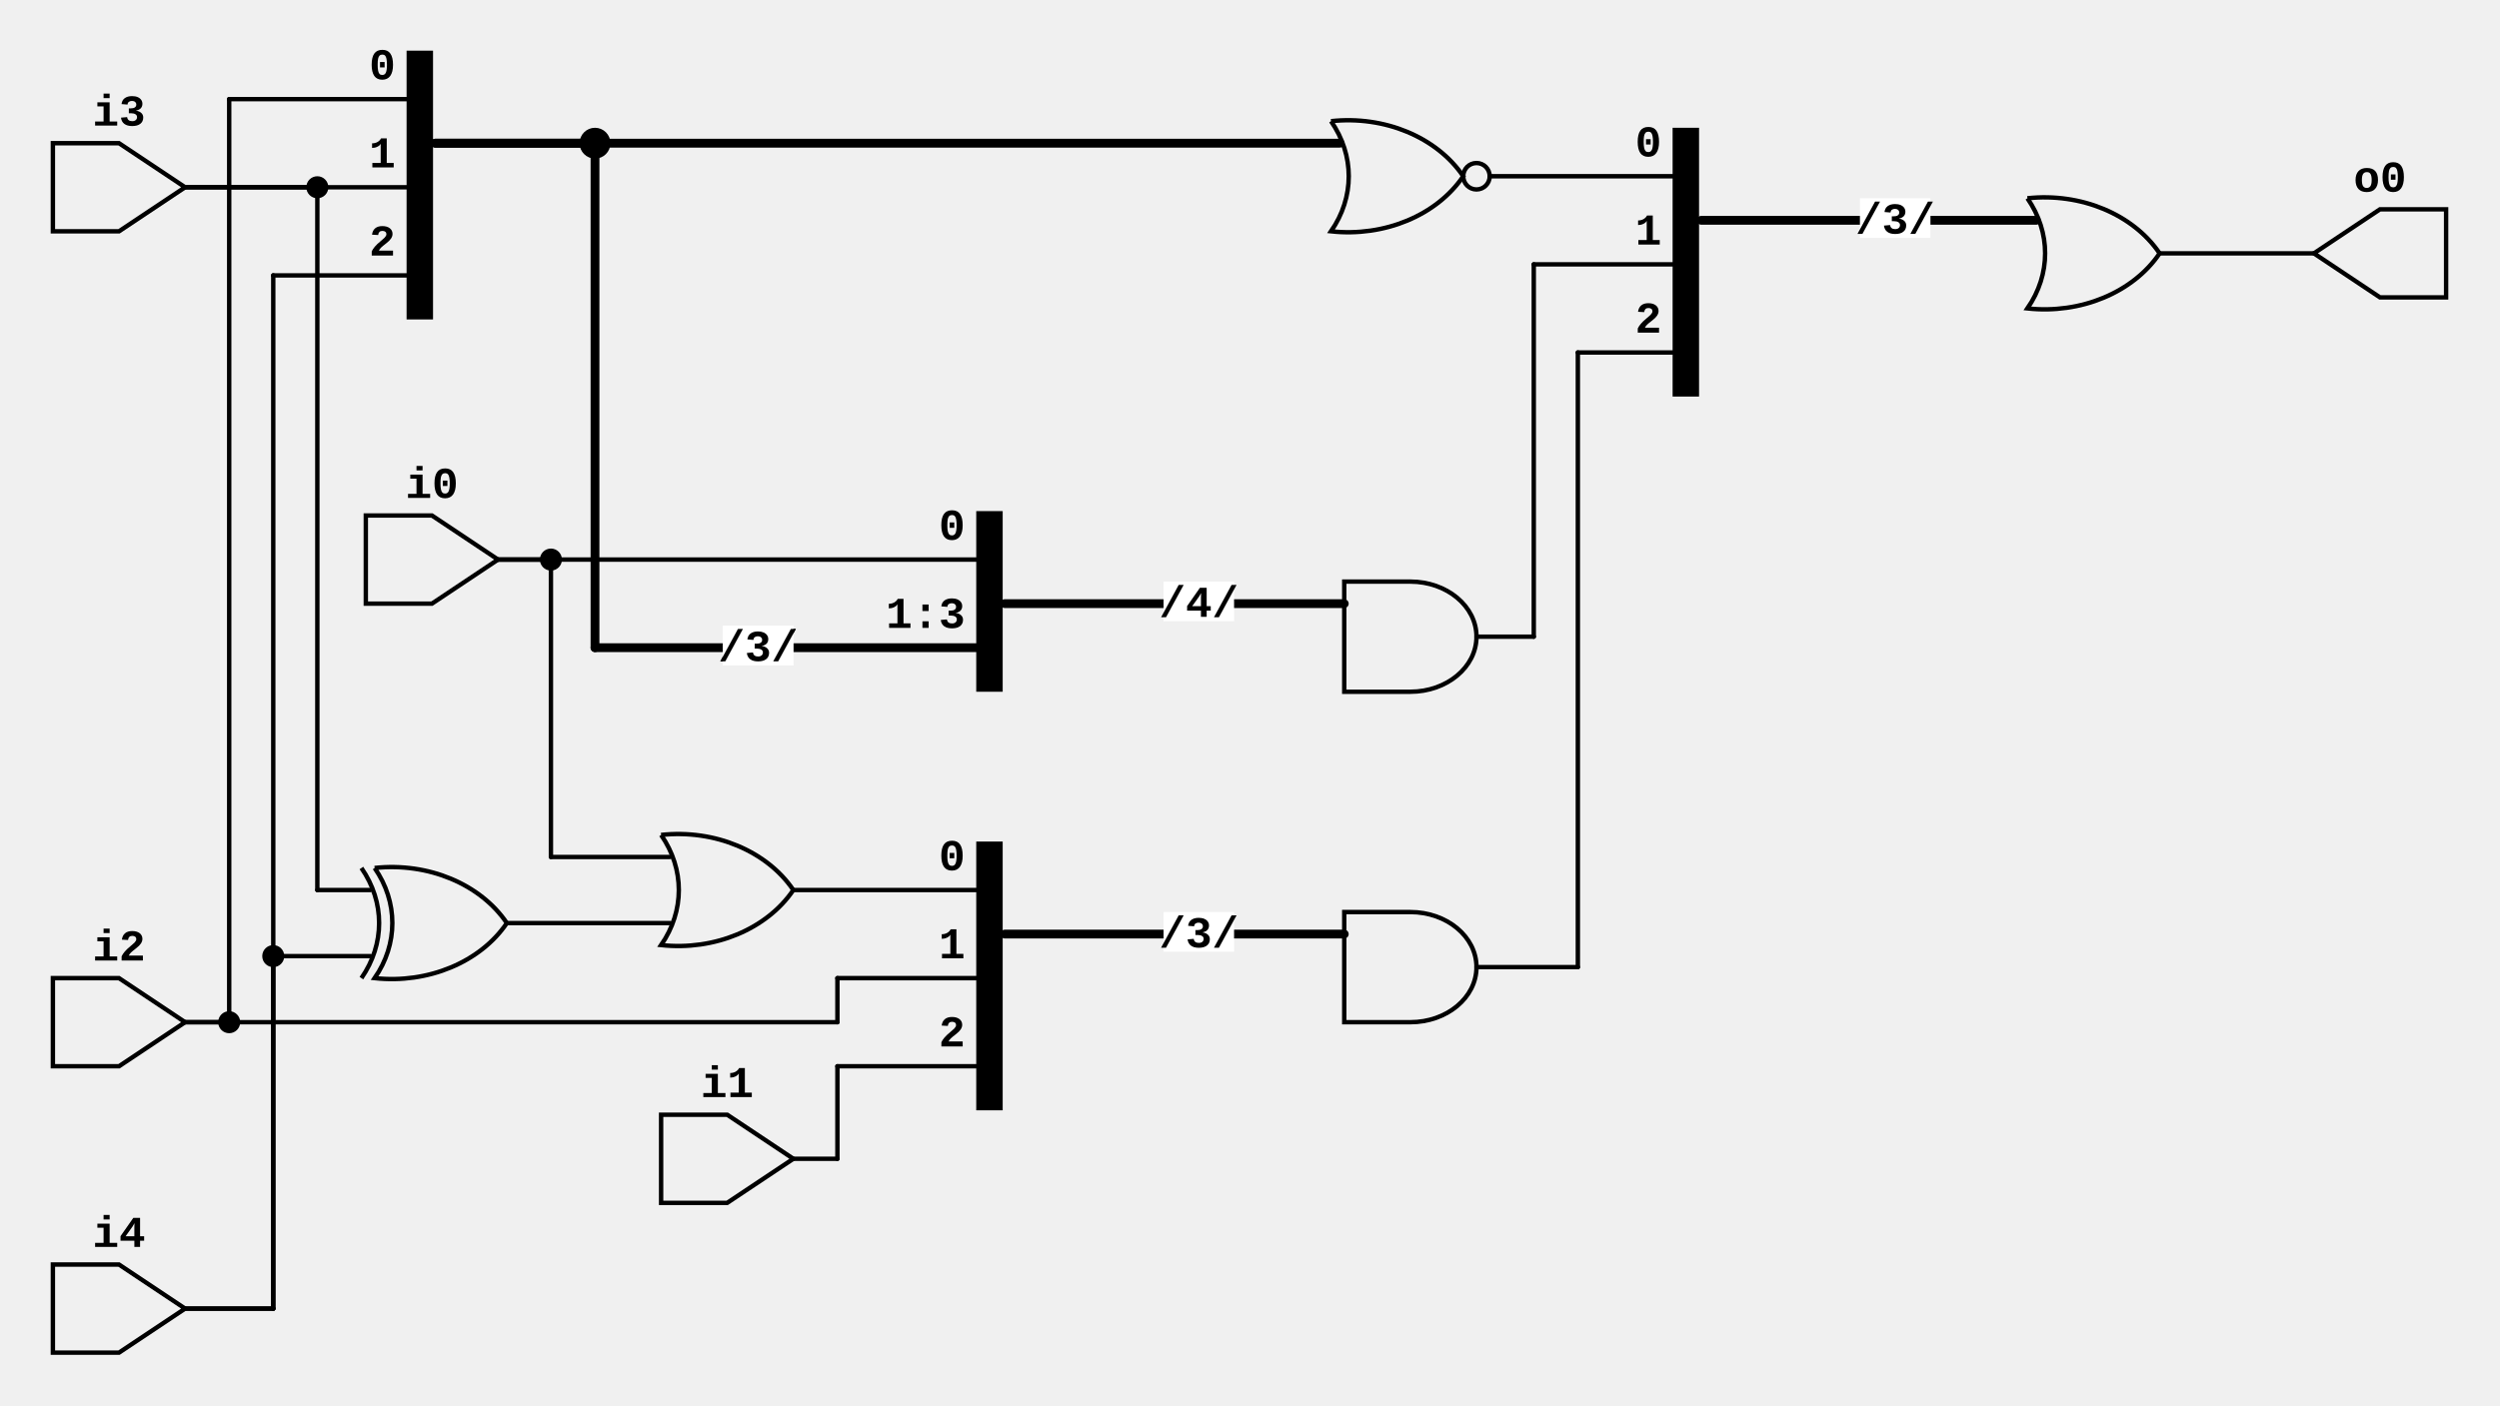
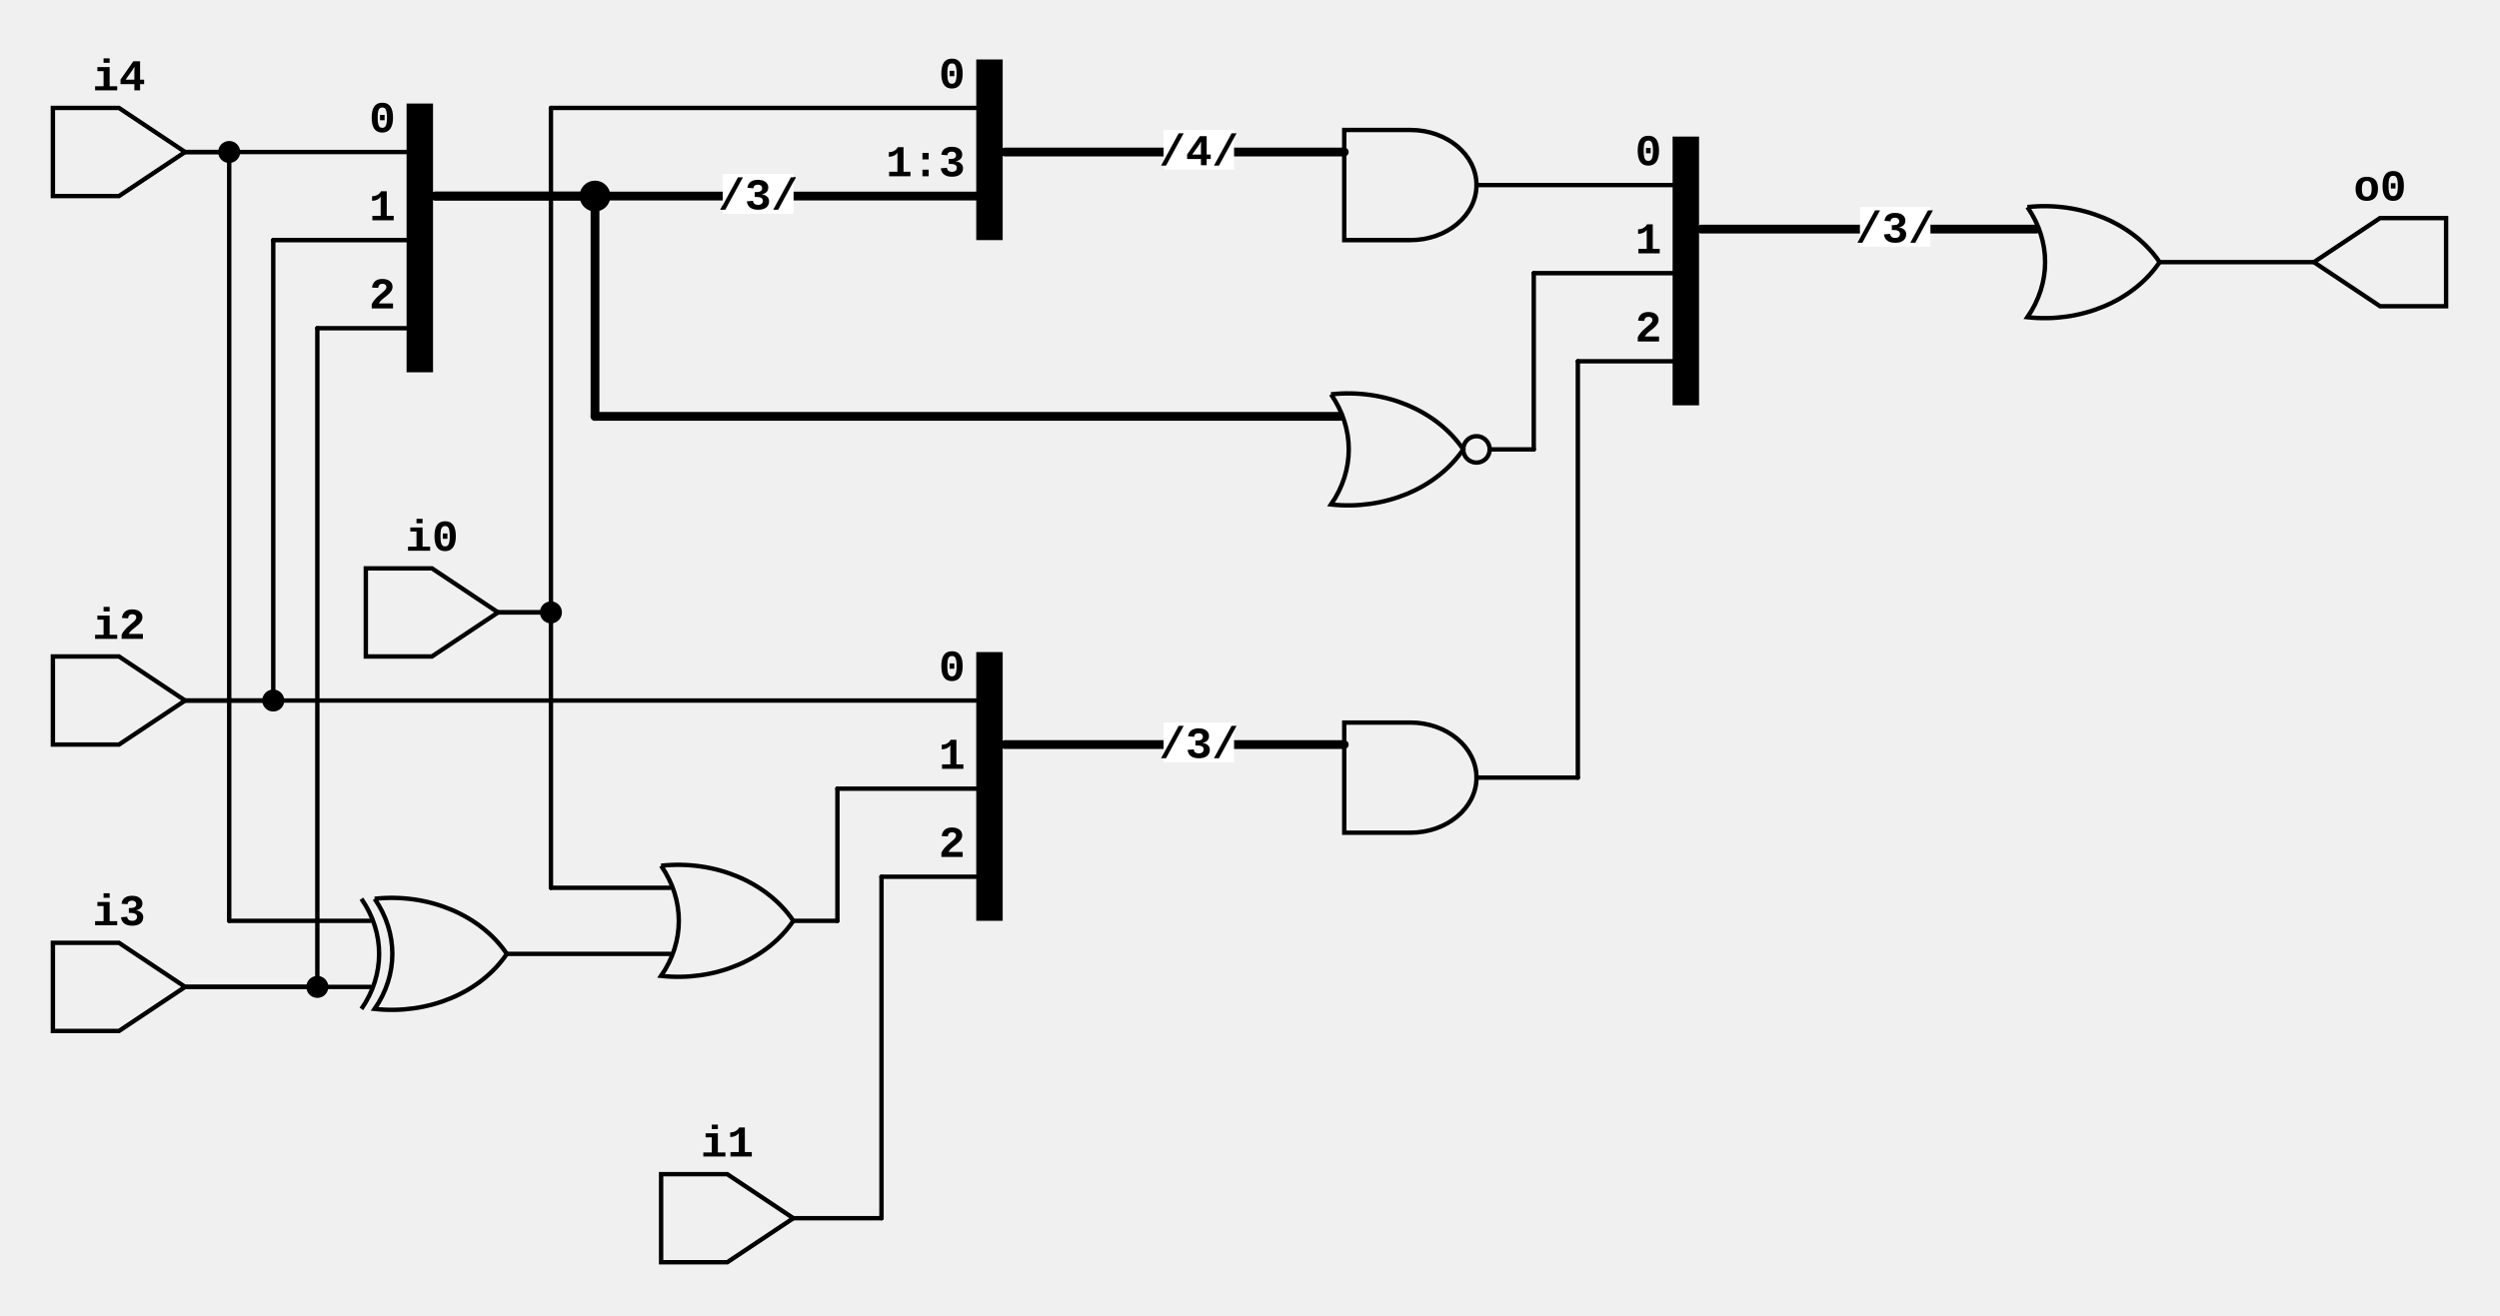
- <svg xmlns="http://www.w3.org/2000/svg" xmlns:ns1="https://github.com/nturley/netlistsvg" width="567" height="319">
+ <svg xmlns="http://www.w3.org/2000/svg" xmlns:ns1="https://github.com/nturley/netlistsvg" width="567" height="298.5">
  <style>svg {
  stroke:#000;
  fill:none;
}
text {
  fill:#000;
  stroke:none;
  font-size:10px;
  font-weight: bold;
  font-family: "Courier New", monospace;
}
line {
    stroke-linecap: round;
}
.nodelabel {
  text-anchor: middle;
}
.inputPortLabel {
  text-anchor: end;
}
.splitjoinBody {
  fill:#000;
}</style>
-   <g ns1:type="and" transform="translate(305,132)" ns1:width="30" ns1:height="25" id="cell_And$3">
+   <g ns1:type="and" transform="translate(305,29.5)" ns1:width="30" ns1:height="25" id="cell_And$3">
    <ns1:alias val="$and" />
    <ns1:alias val="$logic_and" />
    <ns1:alias val="$_AND_" />
    <ns1:alias val="$reduce_and" />
    <path d="M0,0 L0,25 L15,25 A15 12.5 0 0 0 15,0 Z" class="cell_And$3" />
    <g ns1:x="0" ns1:y="5" ns1:pid="A" />
    <g ns1:x="0" ns1:y="20" ns1:pid="B" />
    <g ns1:x="30" ns1:y="12.5" ns1:pid="Y" />
  </g>
-   <g ns1:type="or" transform="translate(150,189.5)" ns1:width="30" ns1:height="25" id="cell_Or$8">
+   <g ns1:type="or" transform="translate(150,196.5)" ns1:width="30" ns1:height="25" id="cell_Or$8">
    <ns1:alias val="$or" />
    <ns1:alias val="$logic_or" />
    <ns1:alias val="$_OR_" />
    <ns1:alias val="$reduce_or" />
    <ns1:alias val="$reduce_bool" />
    <path d="M0,0 A30 25 0 0 1 0,25 A30 25 0 0 0 30,12.5 A30 25 0 0 0 0,0" class="cell_Or$8" />
    <g ns1:x="2" ns1:y="5" ns1:pid="A" />
    <g ns1:x="2" ns1:y="20" ns1:pid="B" />
    <g ns1:x="30" ns1:y="12.5" ns1:pid="Y" />
  </g>
-   <g ns1:type="and" transform="translate(305,207)" ns1:width="30" ns1:height="25" id="cell_And$10">
+   <g ns1:type="and" transform="translate(305,164)" ns1:width="30" ns1:height="25" id="cell_And$10">
    <ns1:alias val="$and" />
    <ns1:alias val="$logic_and" />
    <ns1:alias val="$_AND_" />
    <ns1:alias val="$reduce_and" />
    <path d="M0,0 L0,25 L15,25 A15 12.5 0 0 0 15,0 Z" class="cell_And$10" />
    <g ns1:x="0" ns1:y="5" ns1:pid="A" />
    <g ns1:x="0" ns1:y="20" ns1:pid="B" />
    <g ns1:x="30" ns1:y="12.5" ns1:pid="Y" />
  </g>
-   <g ns1:type="reduce_nor" transform="translate(302,27.5)" ns1:width="33" ns1:height="25" id="cell_Nor$6">
+   <g ns1:type="reduce_nor" transform="translate(302,89.5)" ns1:width="33" ns1:height="25" id="cell_Nor$6">
    <ns1:alias val="$nor" />
    <ns1:alias val="$reduce_nor" />
    <ns1:alias val="$_NOR_" />
    <ns1:alias val="$_ORNOT_" />
    <path d="M0,0 A30 25 0 0 1 0,25 A30 25 0 0 0 30,12.5 A30 25 0 0 0 0,0" class="cell_Nor$6" />
    <circle cx="33" cy="12.5" r="3" class="cell_Nor$6" />
    <g ns1:x="2" ns1:y="5" ns1:pid="A" />
    <g ns1:x="2" ns1:y="20" ns1:pid="B" />
    <g ns1:x="36" ns1:y="12.5" ns1:pid="Y" />
  </g>
-   <g ns1:type="reduce_xor" transform="translate(82,197)" ns1:width="33" ns1:height="25" id="cell_Xor$4">
+   <g ns1:type="reduce_xor" transform="translate(82,204)" ns1:width="33" ns1:height="25" id="cell_Xor$4">
    <ns1:alias val="$xor" />
    <ns1:alias val="$reduce_xor" />
    <ns1:alias val="$_XOR_" />
    <path d="M3,0 A30 25 0 0 1 3,25 A30 25 0 0 0 33,12.5 A30 25 0 0 0 3,0" class="cell_Xor$4" />
    <path d="M0,0 A30 25 0 0 1 0,25" class="cell_Xor$4" />
    <g ns1:x="2" ns1:y="5" ns1:pid="A" />
    <g ns1:x="2" ns1:y="20" ns1:pid="B" />
    <g ns1:x="33" ns1:y="12.5" ns1:pid="Y" />
  </g>
-   <g ns1:type="or" transform="translate(460,45)" ns1:width="30" ns1:height="25" id="cell_Or$7">
+   <g ns1:type="or" transform="translate(460,47)" ns1:width="30" ns1:height="25" id="cell_Or$7">
    <ns1:alias val="$or" />
    <ns1:alias val="$logic_or" />
    <ns1:alias val="$_OR_" />
    <ns1:alias val="$reduce_or" />
    <ns1:alias val="$reduce_bool" />
    <path d="M0,0 A30 25 0 0 1 0,25 A30 25 0 0 0 30,12.5 A30 25 0 0 0 0,0" class="cell_Or$7" />
    <g ns1:x="2" ns1:y="5" ns1:pid="A" />
    <g ns1:x="2" ns1:y="20" ns1:pid="B" />
    <g ns1:x="30" ns1:y="12.5" ns1:pid="Y" />
  </g>
-   <g ns1:type="inputExt" transform="translate(83,117)" ns1:width="30" ns1:height="20" id="cell_i0">
+   <g ns1:type="inputExt" transform="translate(83,129)" ns1:width="30" ns1:height="20" id="cell_i0">
    <text x="15" y="-4" class="nodelabel cell_i0" ns1:attribute="ref">i0</text>
    <ns1:alias val="$_inputExt_" />
    <path d="M0,0 L0,20 L15,20 L30,10 L15,0 Z" class="cell_i0" />
    <g ns1:x="30" ns1:y="10" ns1:pid="Y" />
  </g>
-   <g ns1:type="inputExt" transform="translate(12,287)" ns1:width="30" ns1:height="20" id="cell_i4">
+   <g ns1:type="inputExt" transform="translate(12,24.5)" ns1:width="30" ns1:height="20" id="cell_i4">
    <text x="15" y="-4" class="nodelabel cell_i4" ns1:attribute="ref">i4</text>
    <ns1:alias val="$_inputExt_" />
    <path d="M0,0 L0,20 L15,20 L30,10 L15,0 Z" class="cell_i4" />
    <g ns1:x="30" ns1:y="10" ns1:pid="Y" />
  </g>
-   <g ns1:type="inputExt" transform="translate(12,32.5)" ns1:width="30" ns1:height="20" id="cell_i3">
+   <g ns1:type="inputExt" transform="translate(12,214)" ns1:width="30" ns1:height="20" id="cell_i3">
    <text x="15" y="-4" class="nodelabel cell_i3" ns1:attribute="ref">i3</text>
    <ns1:alias val="$_inputExt_" />
    <path d="M0,0 L0,20 L15,20 L30,10 L15,0 Z" class="cell_i3" />
    <g ns1:x="30" ns1:y="10" ns1:pid="Y" />
  </g>
-   <g ns1:type="inputExt" transform="translate(150,253)" ns1:width="30" ns1:height="20" id="cell_i1">
+   <g ns1:type="inputExt" transform="translate(150,266.5)" ns1:width="30" ns1:height="20" id="cell_i1">
    <text x="15" y="-4" class="nodelabel cell_i1" ns1:attribute="ref">i1</text>
    <ns1:alias val="$_inputExt_" />
    <path d="M0,0 L0,20 L15,20 L30,10 L15,0 Z" class="cell_i1" />
    <g ns1:x="30" ns1:y="10" ns1:pid="Y" />
  </g>
-   <g ns1:type="inputExt" transform="translate(12,222)" ns1:width="30" ns1:height="20" id="cell_i2">
+   <g ns1:type="inputExt" transform="translate(12,149)" ns1:width="30" ns1:height="20" id="cell_i2">
    <text x="15" y="-4" class="nodelabel cell_i2" ns1:attribute="ref">i2</text>
    <ns1:alias val="$_inputExt_" />
    <path d="M0,0 L0,20 L15,20 L30,10 L15,0 Z" class="cell_i2" />
    <g ns1:x="30" ns1:y="10" ns1:pid="Y" />
  </g>
-   <g ns1:type="outputExt" transform="translate(525,47.5)" ns1:width="30" ns1:height="20" id="cell_o0">
+   <g ns1:type="outputExt" transform="translate(525,49.5)" ns1:width="30" ns1:height="20" id="cell_o0">
    <text x="15" y="-4" class="nodelabel cell_o0" ns1:attribute="ref">o0</text>
    <ns1:alias val="$_outputExt_" />
    <path d="M30,0 L30,20 L15,20 L0,10 L15,0 Z" class="cell_o0" />
    <g ns1:x="0" ns1:y="10" ns1:pid="A" />
  </g>
-   <g ns1:type="join" transform="translate(222,116.5)" ns1:width="4" ns1:height="40" id="cell_$join$,0,2,5,1,">
+   <g ns1:type="join" transform="translate(222,14)" ns1:width="4" ns1:height="40" id="cell_$join$,0,1,2,5,">
    <rect width="5" height="40" class="splitjoinBody" ns1:generic="body" />
    <ns1:alias val="$_join_" />
    <g ns1:x="5" ns1:y="20" ns1:pid="out" />
    <g transform="translate(0,10)" ns1:x="0" ns1:y="10" ns1:pid="in0">
      <text x="-3" y="-4" class="inputPortLabel">0</text>
    </g>
    <g transform="translate(0,30)" ns1:x="0" ns1:y="10" ns1:pid="in0">
      <text x="-3" y="-4" class="inputPortLabel">1:3</text>
    </g>
  </g>
-   <g ns1:type="join" transform="translate(92.75,12)" ns1:width="4" ns1:height="40" id="cell_$join$,2,5,1,">
+   <g ns1:type="join" transform="translate(92.75,24)" ns1:width="4" ns1:height="40" id="cell_$join$,1,2,5,">
    <rect width="5" height="60" class="splitjoinBody" ns1:generic="body" />
    <ns1:alias val="$_join_" />
    <g ns1:x="5" ns1:y="20" ns1:pid="out" />
    <g transform="translate(0,10)" ns1:x="0" ns1:y="10" ns1:pid="in0">
      <text x="-3" y="-4" class="inputPortLabel">0</text>
    </g>
    <g transform="translate(0,30)" ns1:x="0" ns1:y="10" ns1:pid="in0">
      <text x="-3" y="-4" class="inputPortLabel">1</text>
    </g>
    <g transform="translate(0,50)" ns1:x="0" ns1:y="10" ns1:pid="in0">
      <text x="-3" y="-4" class="inputPortLabel">2</text>
    </g>
  </g>
-   <g ns1:type="join" transform="translate(222,191.5)" ns1:width="4" ns1:height="40" id="cell_$join$,8,2,9,">
+   <g ns1:type="join" transform="translate(222,148.5)" ns1:width="4" ns1:height="40" id="cell_$join$,2,8,9,">
    <rect width="5" height="60" class="splitjoinBody" ns1:generic="body" />
    <ns1:alias val="$_join_" />
    <g ns1:x="5" ns1:y="20" ns1:pid="out" />
    <g transform="translate(0,10)" ns1:x="0" ns1:y="10" ns1:pid="in0">
      <text x="-3" y="-4" class="inputPortLabel">0</text>
    </g>
    <g transform="translate(0,30)" ns1:x="0" ns1:y="10" ns1:pid="in0">
      <text x="-3" y="-4" class="inputPortLabel">1</text>
    </g>
    <g transform="translate(0,50)" ns1:x="0" ns1:y="10" ns1:pid="in0">
      <text x="-3" y="-4" class="inputPortLabel">2</text>
    </g>
  </g>
-   <g ns1:type="join" transform="translate(380,29.5)" ns1:width="4" ns1:height="40" id="cell_$join$,6,3,10,">
+   <g ns1:type="join" transform="translate(380,31.5)" ns1:width="4" ns1:height="40" id="cell_$join$,3,6,10,">
    <rect width="5" height="60" class="splitjoinBody" ns1:generic="body" />
    <ns1:alias val="$_join_" />
    <g ns1:x="5" ns1:y="20" ns1:pid="out" />
    <g transform="translate(0,10)" ns1:x="0" ns1:y="10" ns1:pid="in0">
      <text x="-3" y="-4" class="inputPortLabel">0</text>
    </g>
    <g transform="translate(0,30)" ns1:x="0" ns1:y="10" ns1:pid="in0">
      <text x="-3" y="-4" class="inputPortLabel">1</text>
    </g>
    <g transform="translate(0,50)" ns1:x="0" ns1:y="10" ns1:pid="in0">
      <text x="-3" y="-4" class="inputPortLabel">2</text>
    </g>
  </g>
-   <line x1="228" x2="305" y1="137" y2="137" class="net_0,2,5,1 width_4" style="stroke-width: 2" />
-   <line x1="113" x2="125" y1="127" y2="127" class="net_0 width_1" style="stroke-width: 1" />
-   <line x1="125" x2="125" y1="127" y2="194.5" class="net_0 width_1" style="stroke-width: 1" />
-   <circle cx="125" cy="127" r="2" style="fill:#000" class="net_0 width_1" />
-   <line x1="125" x2="152" y1="194.5" y2="194.5" class="net_0 width_1" style="stroke-width: 1" />
-   <line x1="113" x2="222" y1="127" y2="127" class="net_0 width_1" style="stroke-width: 1" />
-   <line x1="115" x2="152" y1="209.5" y2="209.5" class="net_4 width_1" style="stroke-width: 1" />
-   <line x1="228" x2="305" y1="212" y2="212" class="net_8,2,9 width_3" style="stroke-width: 2" />
-   <line x1="98.75" x2="304" y1="32.5" y2="32.5" class="net_2,5,1 width_3" style="stroke-width: 2" />
-   <line x1="98.75" x2="135" y1="32.5" y2="32.5" class="net_2,5,1 width_3" style="stroke-width: 2" />
-   <line x1="135" x2="135" y1="32.5" y2="147" class="net_2,5,1 width_3" style="stroke-width: 2" />
-   <circle cx="135" cy="32.5" r="3" style="fill:#000" class="net_2,5,1 width_3" />
-   <line x1="135" x2="222" y1="147" y2="147" class="net_2,5,1 width_3" style="stroke-width: 2" />
-   <line x1="42" x2="72" y1="42.5" y2="42.5" class="net_5 width_1" style="stroke-width: 1" />
-   <line x1="72" x2="72" y1="42.5" y2="202" class="net_5 width_1" style="stroke-width: 1" />
-   <circle cx="72" cy="42.5" r="2" style="fill:#000" class="net_5 width_1" />
-   <line x1="72" x2="84" y1="202" y2="202" class="net_5 width_1" style="stroke-width: 1" />
-   <line x1="42" x2="92.75" y1="42.5" y2="42.5" class="net_5 width_1" style="stroke-width: 1" />
-   <line x1="42" x2="62" y1="297" y2="297" class="net_1 width_1" style="stroke-width: 1" />
-   <line x1="62" x2="62" y1="297" y2="217" class="net_1 width_1" style="stroke-width: 1" />
-   <circle cx="62" cy="217" r="2" style="fill:#000" class="net_1 width_1" />
-   <line x1="62" x2="84" y1="217" y2="217" class="net_1 width_1" style="stroke-width: 1" />
-   <line x1="42" x2="62" y1="297" y2="297" class="net_1 width_1" style="stroke-width: 1" />
-   <line x1="62" x2="62" y1="297" y2="62.5" class="net_1 width_1" style="stroke-width: 1" />
-   <line x1="62" x2="92.75" y1="62.5" y2="62.5" class="net_1 width_1" style="stroke-width: 1" />
-   <line x1="386" x2="462" y1="50" y2="50" class="net_6,3,10 width_3" style="stroke-width: 2" />
-   <line x1="490" x2="525" y1="57.5" y2="57.5" class="net_7 width_1" style="stroke-width: 1" />
-   <line x1="42" x2="52" y1="232" y2="232" class="net_2 width_1" style="stroke-width: 1" />
-   <line x1="52" x2="52" y1="232" y2="22.5" class="net_2 width_1" style="stroke-width: 1" />
-   <circle cx="52" cy="232" r="2" style="fill:#000" class="net_2 width_1" />
-   <line x1="52" x2="92.75" y1="22.5" y2="22.5" class="net_2 width_1" style="stroke-width: 1" />
-   <line x1="42" x2="190" y1="232" y2="232" class="net_2 width_1" style="stroke-width: 1" />
-   <line x1="190" x2="190" y1="232" y2="222" class="net_2 width_1" style="stroke-width: 1" />
-   <line x1="190" x2="222" y1="222" y2="222" class="net_2 width_1" style="stroke-width: 1" />
-   <line x1="180" x2="222" y1="202" y2="202" class="net_8 width_1" style="stroke-width: 1" />
-   <line x1="180" x2="190" y1="263" y2="263" class="net_9 width_1" style="stroke-width: 1" />
-   <line x1="190" x2="190" y1="263" y2="242" class="net_9 width_1" style="stroke-width: 1" />
-   <line x1="190" x2="222" y1="242" y2="242" class="net_9 width_1" style="stroke-width: 1" />
-   <line x1="338" x2="380" y1="40" y2="40" class="net_6 width_1" style="stroke-width: 1" />
-   <line x1="335" x2="348" y1="144.5" y2="144.5" class="net_3 width_1" style="stroke-width: 1" />
-   <line x1="348" x2="348" y1="144.5" y2="60" class="net_3 width_1" style="stroke-width: 1" />
-   <line x1="348" x2="380" y1="60" y2="60" class="net_3 width_1" style="stroke-width: 1" />
-   <line x1="335" x2="358" y1="219.5" y2="219.5" class="net_10 width_1" style="stroke-width: 1" />
-   <line x1="358" x2="358" y1="219.5" y2="80" class="net_10 width_1" style="stroke-width: 1" />
-   <line x1="358" x2="380" y1="80" y2="80" class="net_10 width_1" style="stroke-width: 1" />
-   <rect x="264" y="132" width="16" height="9" class="net_0,2,5,1 width_4 busLabel_4" style="fill: white; stroke: none" />
-   <text x="263" y="140" class="net_0,2,5,1 width_4 busLabel_4">/4/</text>
-   <rect x="264" y="207" width="16" height="9" class="net_8,2,9 width_3 busLabel_3" style="fill: white; stroke: none" />
-   <text x="263" y="215" class="net_8,2,9 width_3 busLabel_3">/3/</text>
-   <rect x="164" y="142" width="16" height="9" class="net_2,5,1 width_3 busLabel_3" style="fill: white; stroke: none" />
-   <text x="163" y="150" class="net_2,5,1 width_3 busLabel_3">/3/</text>
-   <rect x="164" y="142" width="16" height="9" class="net_2,5,1 width_3 busLabel_3" style="fill: white; stroke: none" />
-   <text x="163" y="150" class="net_2,5,1 width_3 busLabel_3">/3/</text>
-   <rect x="422" y="45" width="16" height="9" class="net_6,3,10 width_3 busLabel_3" style="fill: white; stroke: none" />
-   <text x="421" y="53" class="net_6,3,10 width_3 busLabel_3">/3/</text>
+   <line x1="228" x2="305" y1="34.5" y2="34.5" class="net_0,1,2,5 width_4" style="stroke-width: 2" />
+   <line x1="113" x2="125" y1="139" y2="139" class="net_0 width_1" style="stroke-width: 1" />
+   <line x1="125" x2="125" y1="139" y2="201.5" class="net_0 width_1" style="stroke-width: 1" />
+   <circle cx="125" cy="139" r="2" style="fill:#000" class="net_0 width_1" />
+   <line x1="125" x2="152" y1="201.5" y2="201.5" class="net_0 width_1" style="stroke-width: 1" />
+   <line x1="113" x2="125" y1="139" y2="139" class="net_0 width_1" style="stroke-width: 1" />
+   <line x1="125" x2="125" y1="139" y2="24.5" class="net_0 width_1" style="stroke-width: 1" />
+   <line x1="125" x2="222" y1="24.5" y2="24.5" class="net_0 width_1" style="stroke-width: 1" />
+   <line x1="115" x2="152" y1="216.5" y2="216.5" class="net_4 width_1" style="stroke-width: 1" />
+   <line x1="228" x2="305" y1="169" y2="169" class="net_2,8,9 width_3" style="stroke-width: 2" />
+   <line x1="98.75" x2="135" y1="44.5" y2="44.5" class="net_1,2,5 width_3" style="stroke-width: 2" />
+   <line x1="135" x2="135" y1="44.5" y2="94.5" class="net_1,2,5 width_3" style="stroke-width: 2" />
+   <circle cx="135" cy="44.5" r="3" style="fill:#000" class="net_1,2,5 width_3" />
+   <line x1="135" x2="304" y1="94.5" y2="94.5" class="net_1,2,5 width_3" style="stroke-width: 2" />
+   <line x1="98.75" x2="222" y1="44.5" y2="44.5" class="net_1,2,5 width_3" style="stroke-width: 2" />
+   <line x1="42" x2="52" y1="34.5" y2="34.5" class="net_1 width_1" style="stroke-width: 1" />
+   <line x1="52" x2="52" y1="34.5" y2="209" class="net_1 width_1" style="stroke-width: 1" />
+   <circle cx="52" cy="34.5" r="2" style="fill:#000" class="net_1 width_1" />
+   <line x1="52" x2="84" y1="209" y2="209" class="net_1 width_1" style="stroke-width: 1" />
+   <line x1="42" x2="92.75" y1="34.5" y2="34.5" class="net_1 width_1" style="stroke-width: 1" />
+   <line x1="42" x2="84" y1="224" y2="224" class="net_5 width_1" style="stroke-width: 1" />
+   <line x1="42" x2="72" y1="224" y2="224" class="net_5 width_1" style="stroke-width: 1" />
+   <line x1="72" x2="72" y1="224" y2="74.5" class="net_5 width_1" style="stroke-width: 1" />
+   <circle cx="72" cy="224" r="2" style="fill:#000" class="net_5 width_1" />
+   <line x1="72" x2="92.75" y1="74.5" y2="74.5" class="net_5 width_1" style="stroke-width: 1" />
+   <line x1="386" x2="462" y1="52" y2="52" class="net_3,6,10 width_3" style="stroke-width: 2" />
+   <line x1="490" x2="525" y1="59.5" y2="59.5" class="net_7 width_1" style="stroke-width: 1" />
+   <line x1="42" x2="62" y1="159" y2="159" class="net_2 width_1" style="stroke-width: 1" />
+   <line x1="62" x2="62" y1="159" y2="54.5" class="net_2 width_1" style="stroke-width: 1" />
+   <circle cx="62" cy="159" r="2" style="fill:#000" class="net_2 width_1" />
+   <line x1="62" x2="92.75" y1="54.5" y2="54.5" class="net_2 width_1" style="stroke-width: 1" />
+   <line x1="42" x2="222" y1="159" y2="159" class="net_2 width_1" style="stroke-width: 1" />
+   <line x1="180" x2="190" y1="209" y2="209" class="net_8 width_1" style="stroke-width: 1" />
+   <line x1="190" x2="190" y1="209" y2="179" class="net_8 width_1" style="stroke-width: 1" />
+   <line x1="190" x2="222" y1="179" y2="179" class="net_8 width_1" style="stroke-width: 1" />
+   <line x1="180" x2="200" y1="276.5" y2="276.5" class="net_9 width_1" style="stroke-width: 1" />
+   <line x1="200" x2="200" y1="276.5" y2="199" class="net_9 width_1" style="stroke-width: 1" />
+   <line x1="200" x2="222" y1="199" y2="199" class="net_9 width_1" style="stroke-width: 1" />
+   <line x1="335" x2="380" y1="42" y2="42" class="net_3 width_1" style="stroke-width: 1" />
+   <line x1="338" x2="348" y1="102" y2="102" class="net_6 width_1" style="stroke-width: 1" />
+   <line x1="348" x2="348" y1="102" y2="62" class="net_6 width_1" style="stroke-width: 1" />
+   <line x1="348" x2="380" y1="62" y2="62" class="net_6 width_1" style="stroke-width: 1" />
+   <line x1="335" x2="358" y1="176.5" y2="176.5" class="net_10 width_1" style="stroke-width: 1" />
+   <line x1="358" x2="358" y1="176.5" y2="82" class="net_10 width_1" style="stroke-width: 1" />
+   <line x1="358" x2="380" y1="82" y2="82" class="net_10 width_1" style="stroke-width: 1" />
+   <rect x="264" y="29.5" width="16" height="9" class="net_0,1,2,5 width_4 busLabel_4" style="fill: white; stroke: none" />
+   <text x="263" y="37.5" class="net_0,1,2,5 width_4 busLabel_4">/4/</text>
+   <rect x="264" y="164" width="16" height="9" class="net_2,8,9 width_3 busLabel_3" style="fill: white; stroke: none" />
+   <text x="263" y="172" class="net_2,8,9 width_3 busLabel_3">/3/</text>
+   <rect x="164" y="39.5" width="16" height="9" class="net_1,2,5 width_3 busLabel_3" style="fill: white; stroke: none" />
+   <text x="163" y="47.5" class="net_1,2,5 width_3 busLabel_3">/3/</text>
+   <rect x="164" y="39.5" width="16" height="9" class="net_1,2,5 width_3 busLabel_3" style="fill: white; stroke: none" />
+   <text x="163" y="47.5" class="net_1,2,5 width_3 busLabel_3">/3/</text>
+   <rect x="422" y="47" width="16" height="9" class="net_3,6,10 width_3 busLabel_3" style="fill: white; stroke: none" />
+   <text x="421" y="55" class="net_3,6,10 width_3 busLabel_3">/3/</text>
</svg>
